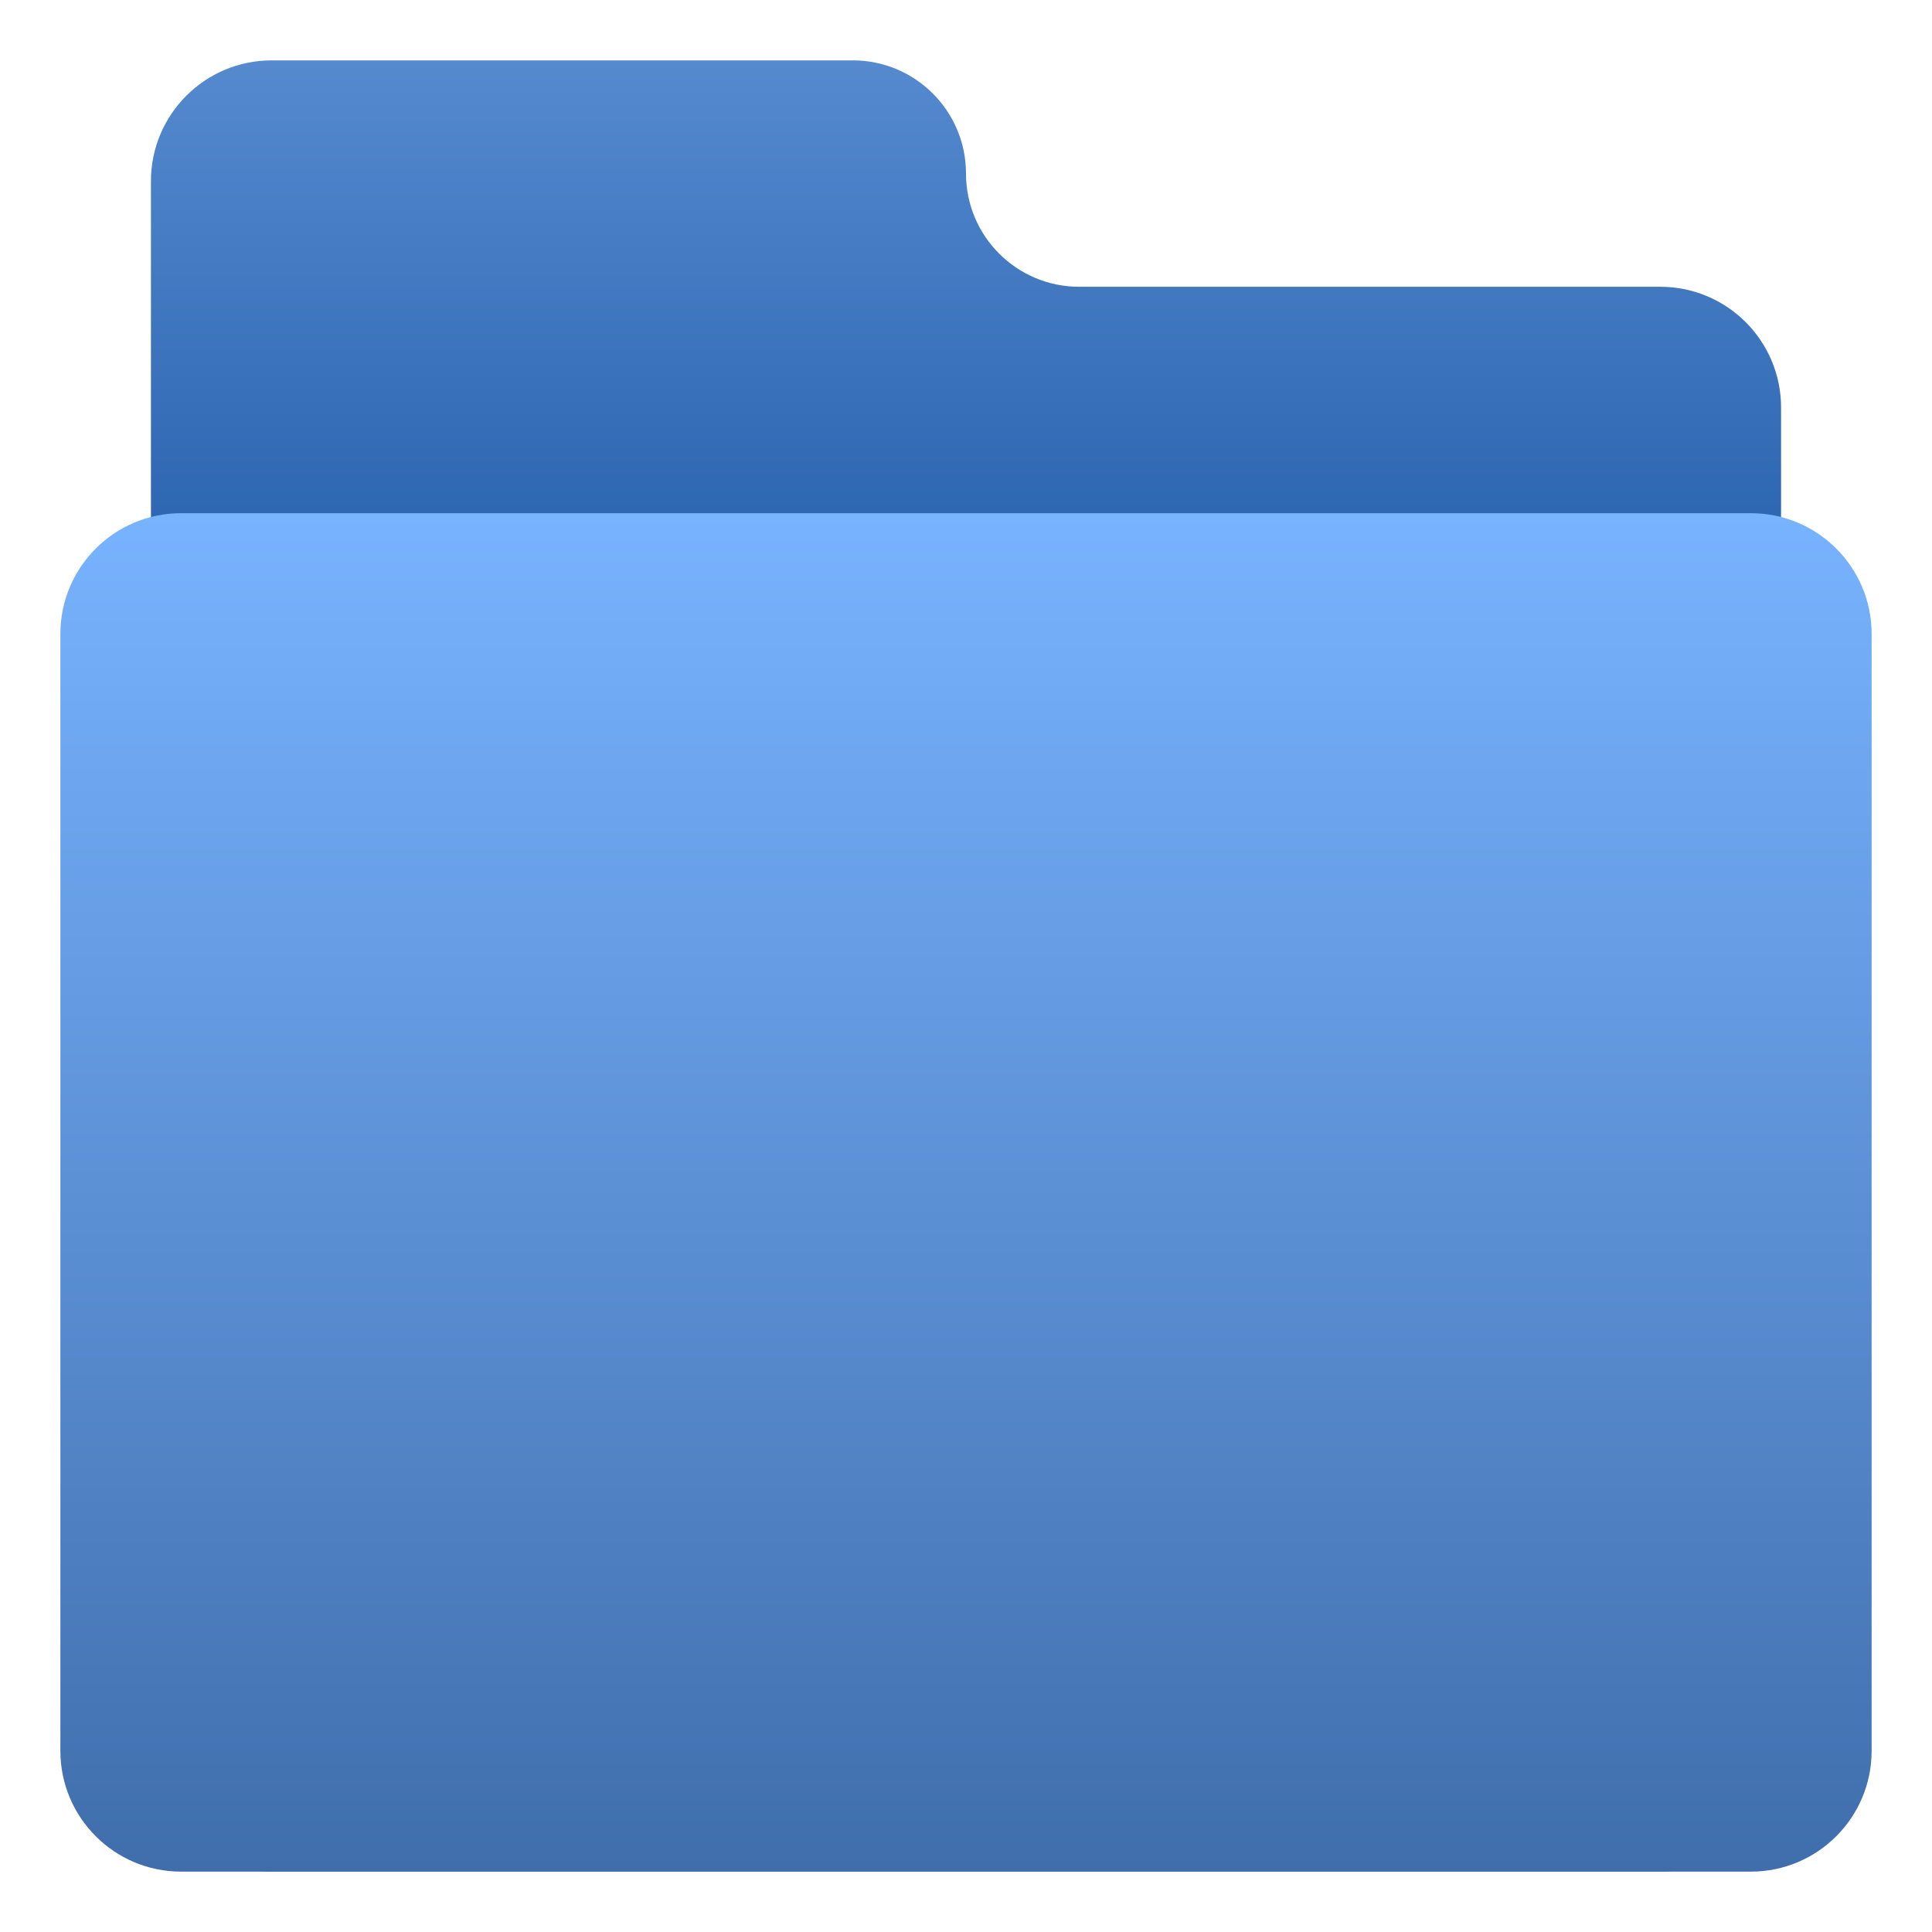
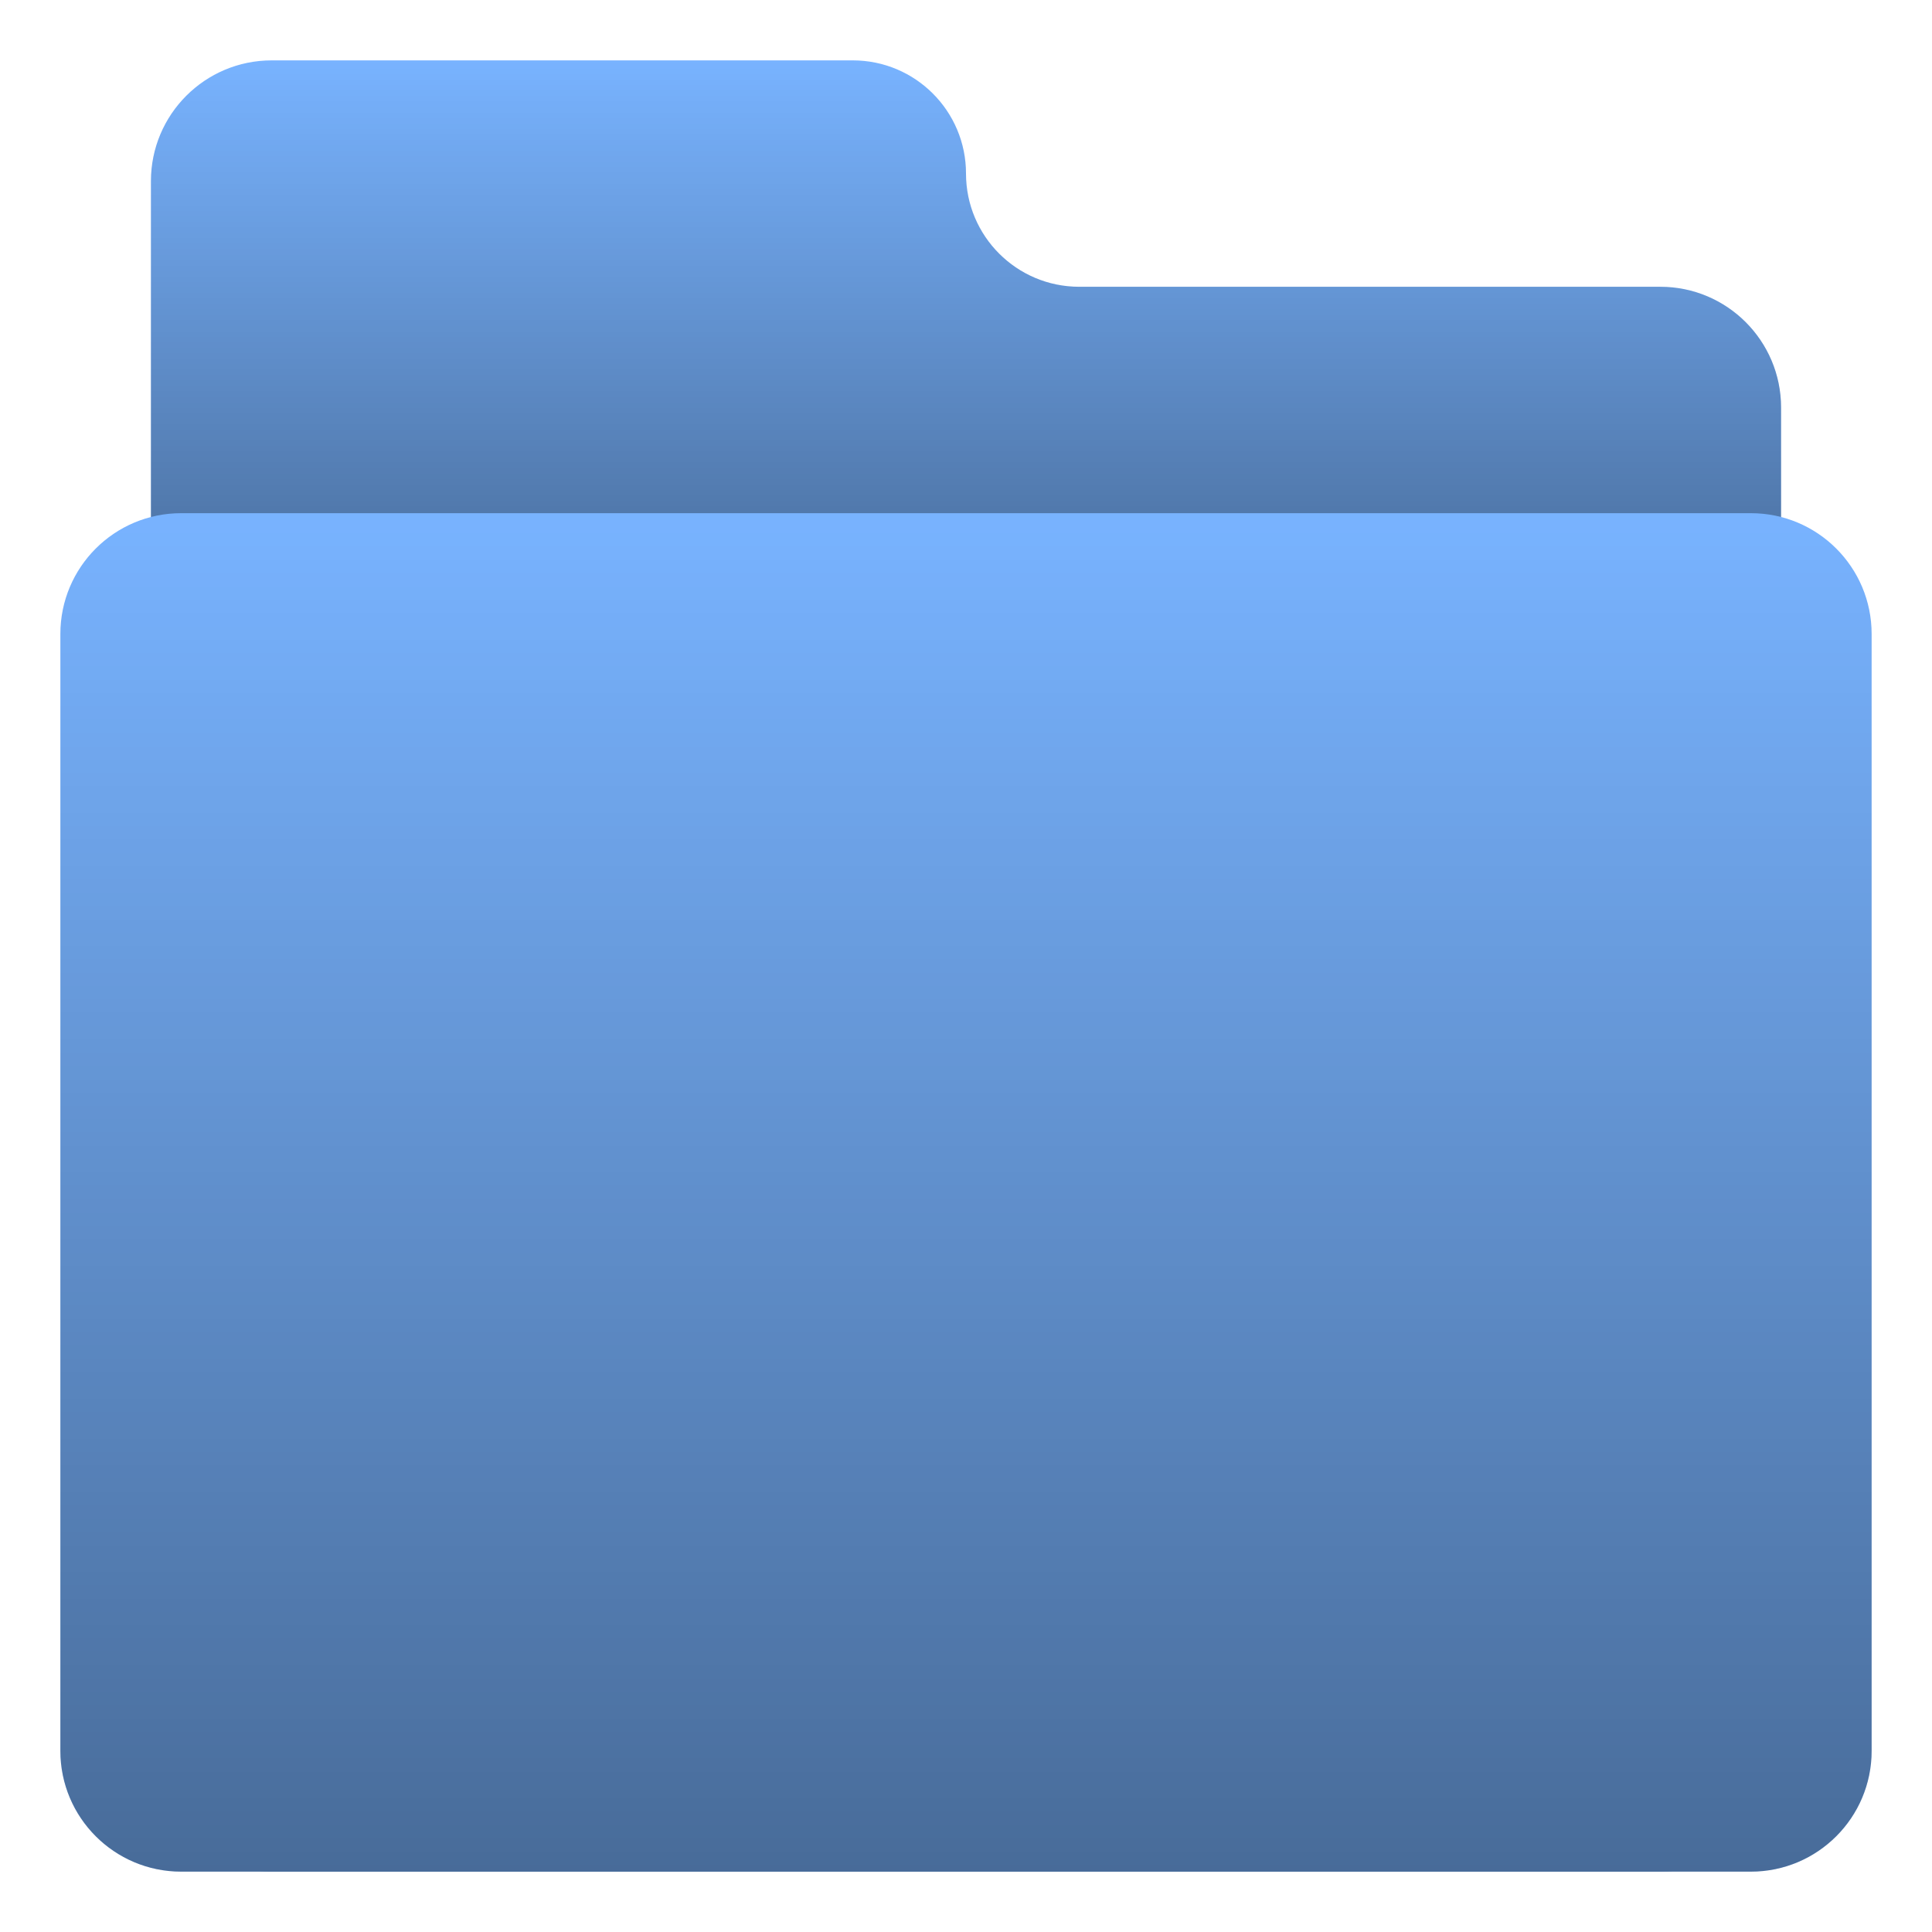
<svg xmlns="http://www.w3.org/2000/svg" width="64" height="64" viewBox="0 0 64 64" fill="none">
+   <defs id="defs3051">
+     <style type="text/css" id="current-color-scheme">
+     .ColorScheme-Accent {
+         color: #78B3FF;
+     }
+     </style>
+   </defs>
+   <path d="M28.25 2H9C6.791 2 5 3.791 5 6V58C5 60.209 6.791 62 9 62H55C57.209 62 59 60.209 59 58V13.5C59 11.291 57.209 9.5 55 9.5H35.75C33.679 9.5 32 7.821 32 5.75C32 3.679 30.321 2 28.25 2Z" class="ColorScheme-Accent" style="fill:currentColor" />
  <path d="M28.25 2H9C6.791 2 5 3.791 5 6V58C5 60.209 6.791 62 9 62H55C57.209 62 59 60.209 59 58V13.5C59 11.291 57.209 9.5 55 9.5H35.75C33.679 9.5 32 7.821 32 5.75C32 3.679 30.321 2 28.25 2Z" fill="url(#paint0_linear_4_10)" />
+   <rect x="2" y="17" width="60" height="45" rx="4" class="ColorScheme-Accent" style="fill:currentColor" />
  <rect x="2" y="17" width="60" height="45" rx="4" fill="url(#paint1_linear_4_10)" />
  <defs>
-     <linearGradient id="paint0_linear_4_10" x1="32" y1="2" x2="32" y2="17" gradientUnits="userSpaceOnUse">
-       <stop stop-color="#558ACF" />
-       <stop offset="1" stop-color="#2E67B2" />
+     <linearGradient id="paint0_linear_4_10" x1="32" y1="2" x2="32" y2="62" gradientUnits="userSpaceOnUse">
+       <stop stop-opacity="0" />
+       <stop offset="0.308" stop-opacity="0.4" />
    </linearGradient>
    <linearGradient id="paint1_linear_4_10" x1="32" y1="17" x2="32" y2="62" gradientUnits="userSpaceOnUse">
-       <stop stop-color="#78B3FF" />
-       <stop offset="1" stop-color="#406EAC" />
+       <stop stop-opacity="0" />
+       <stop offset="1" stop-opacity="0.4" />
    </linearGradient>
  </defs>
</svg>
